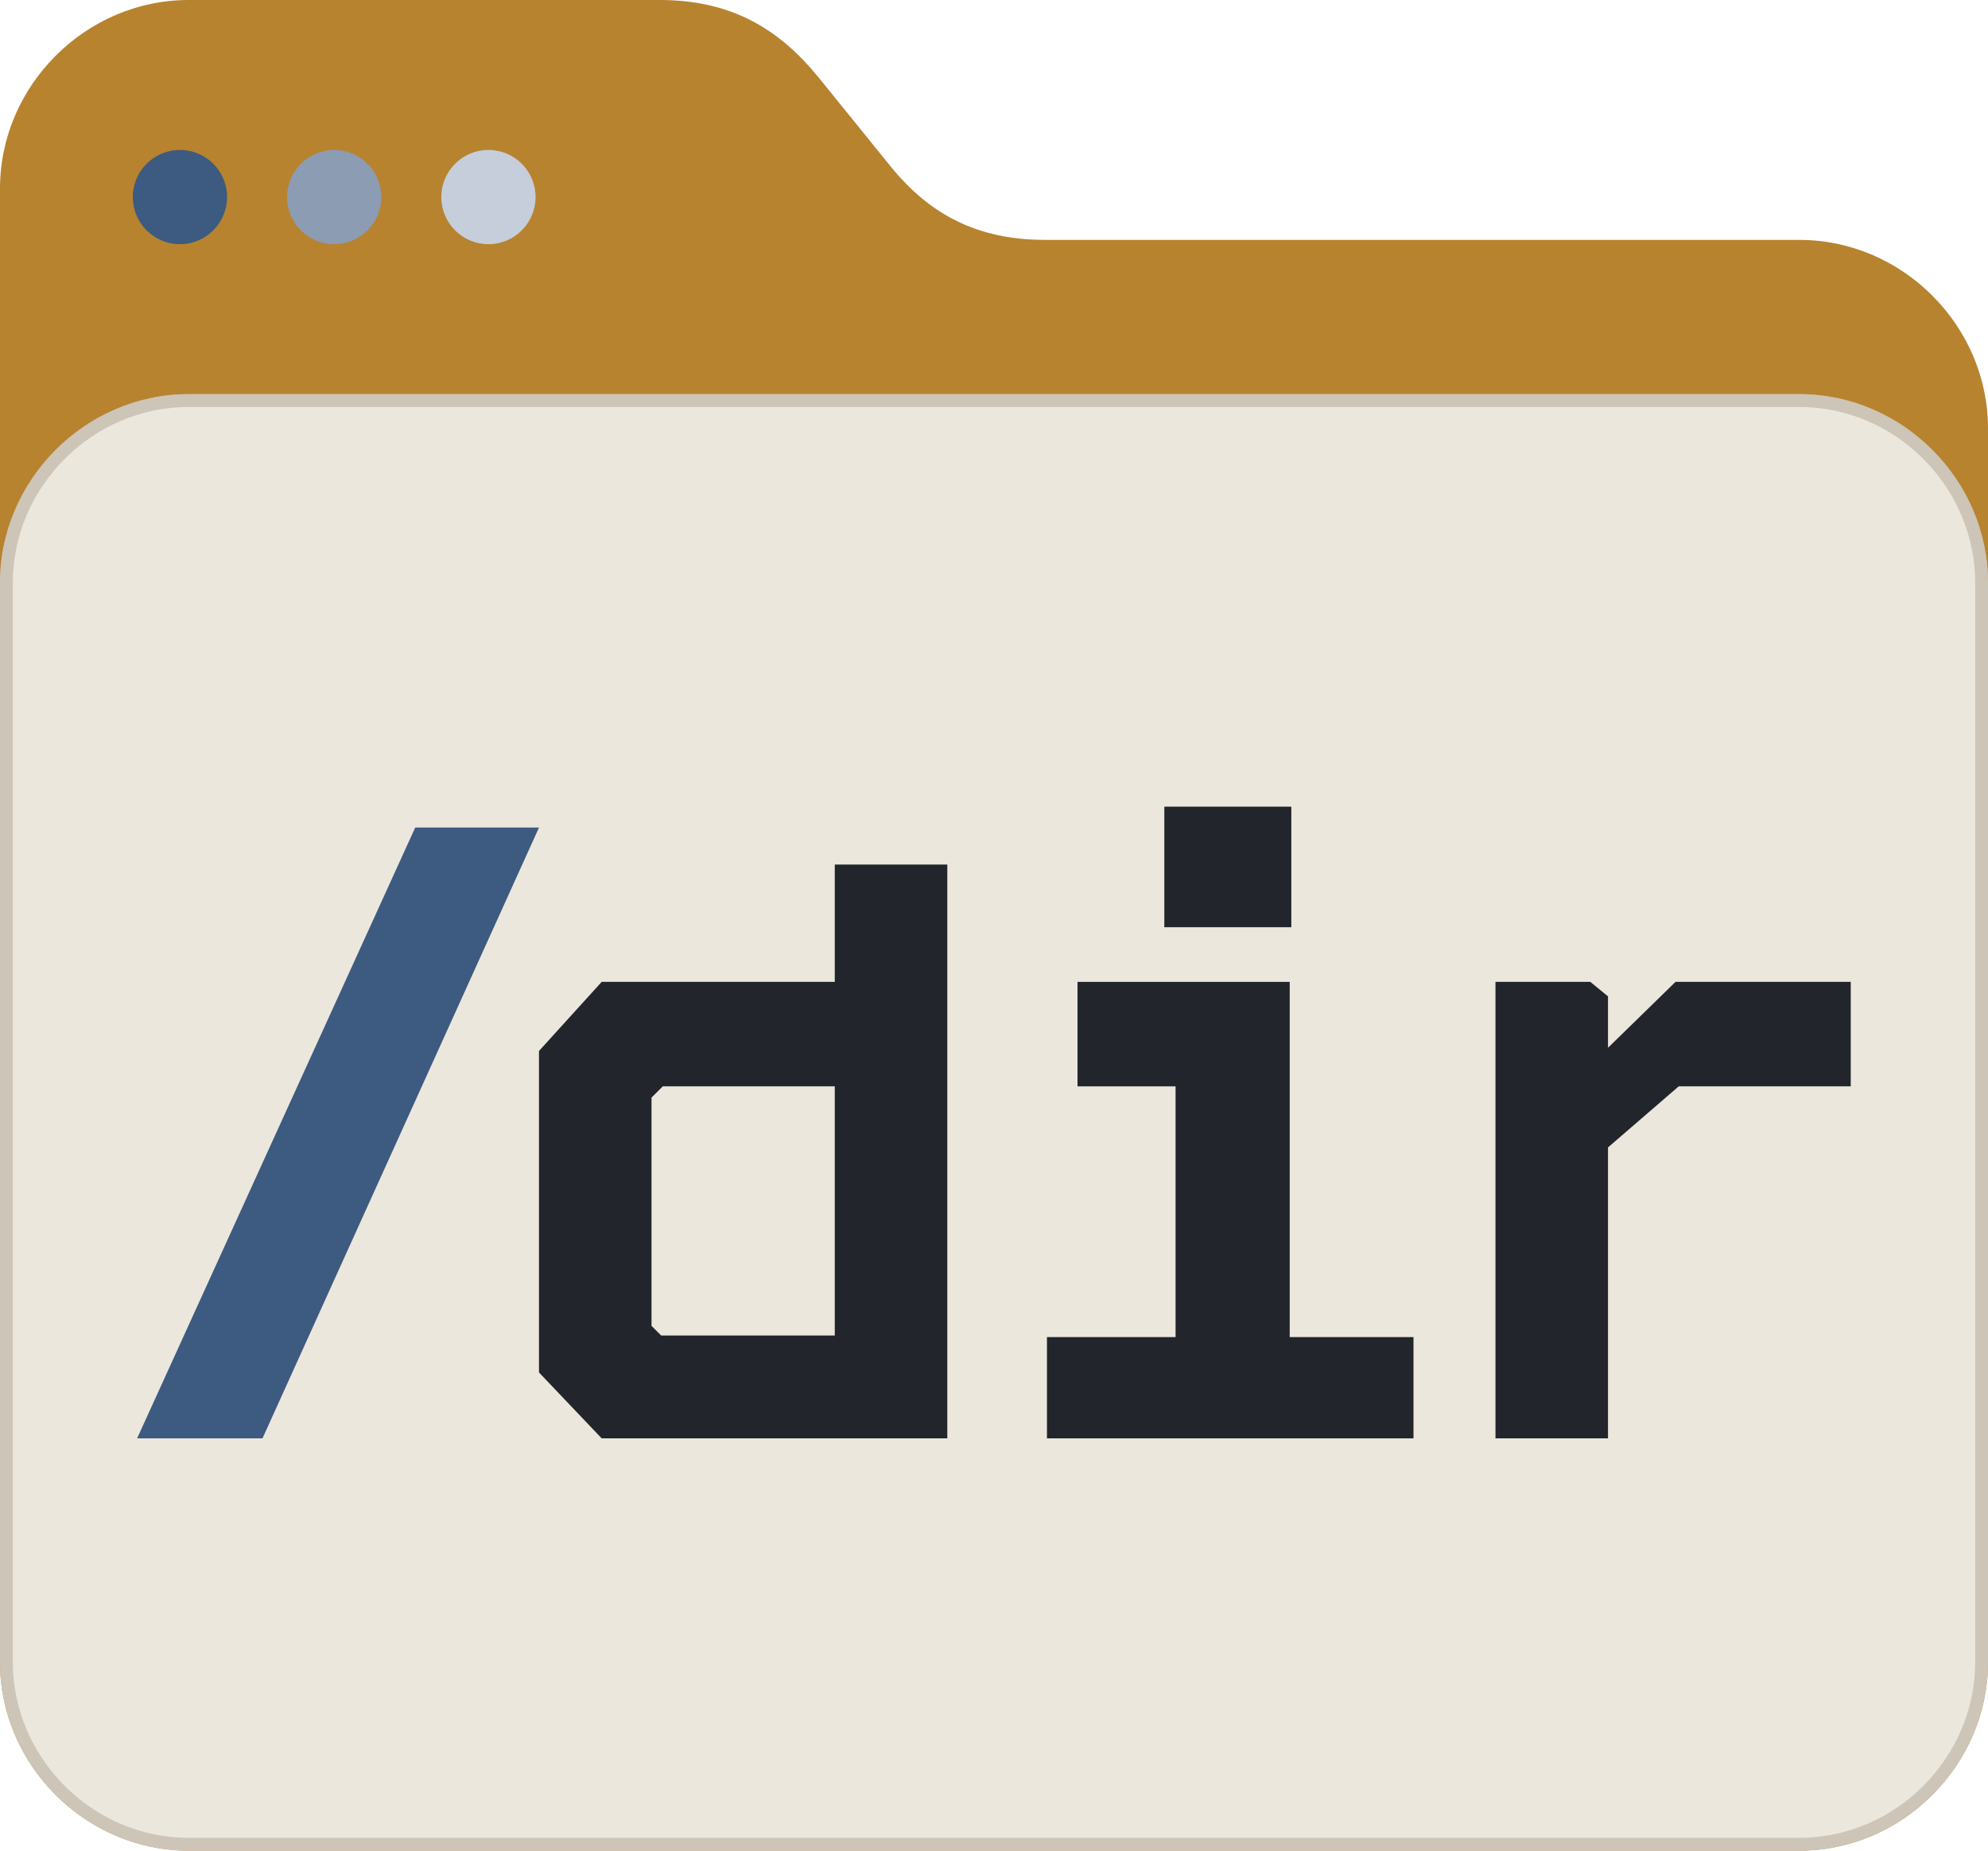
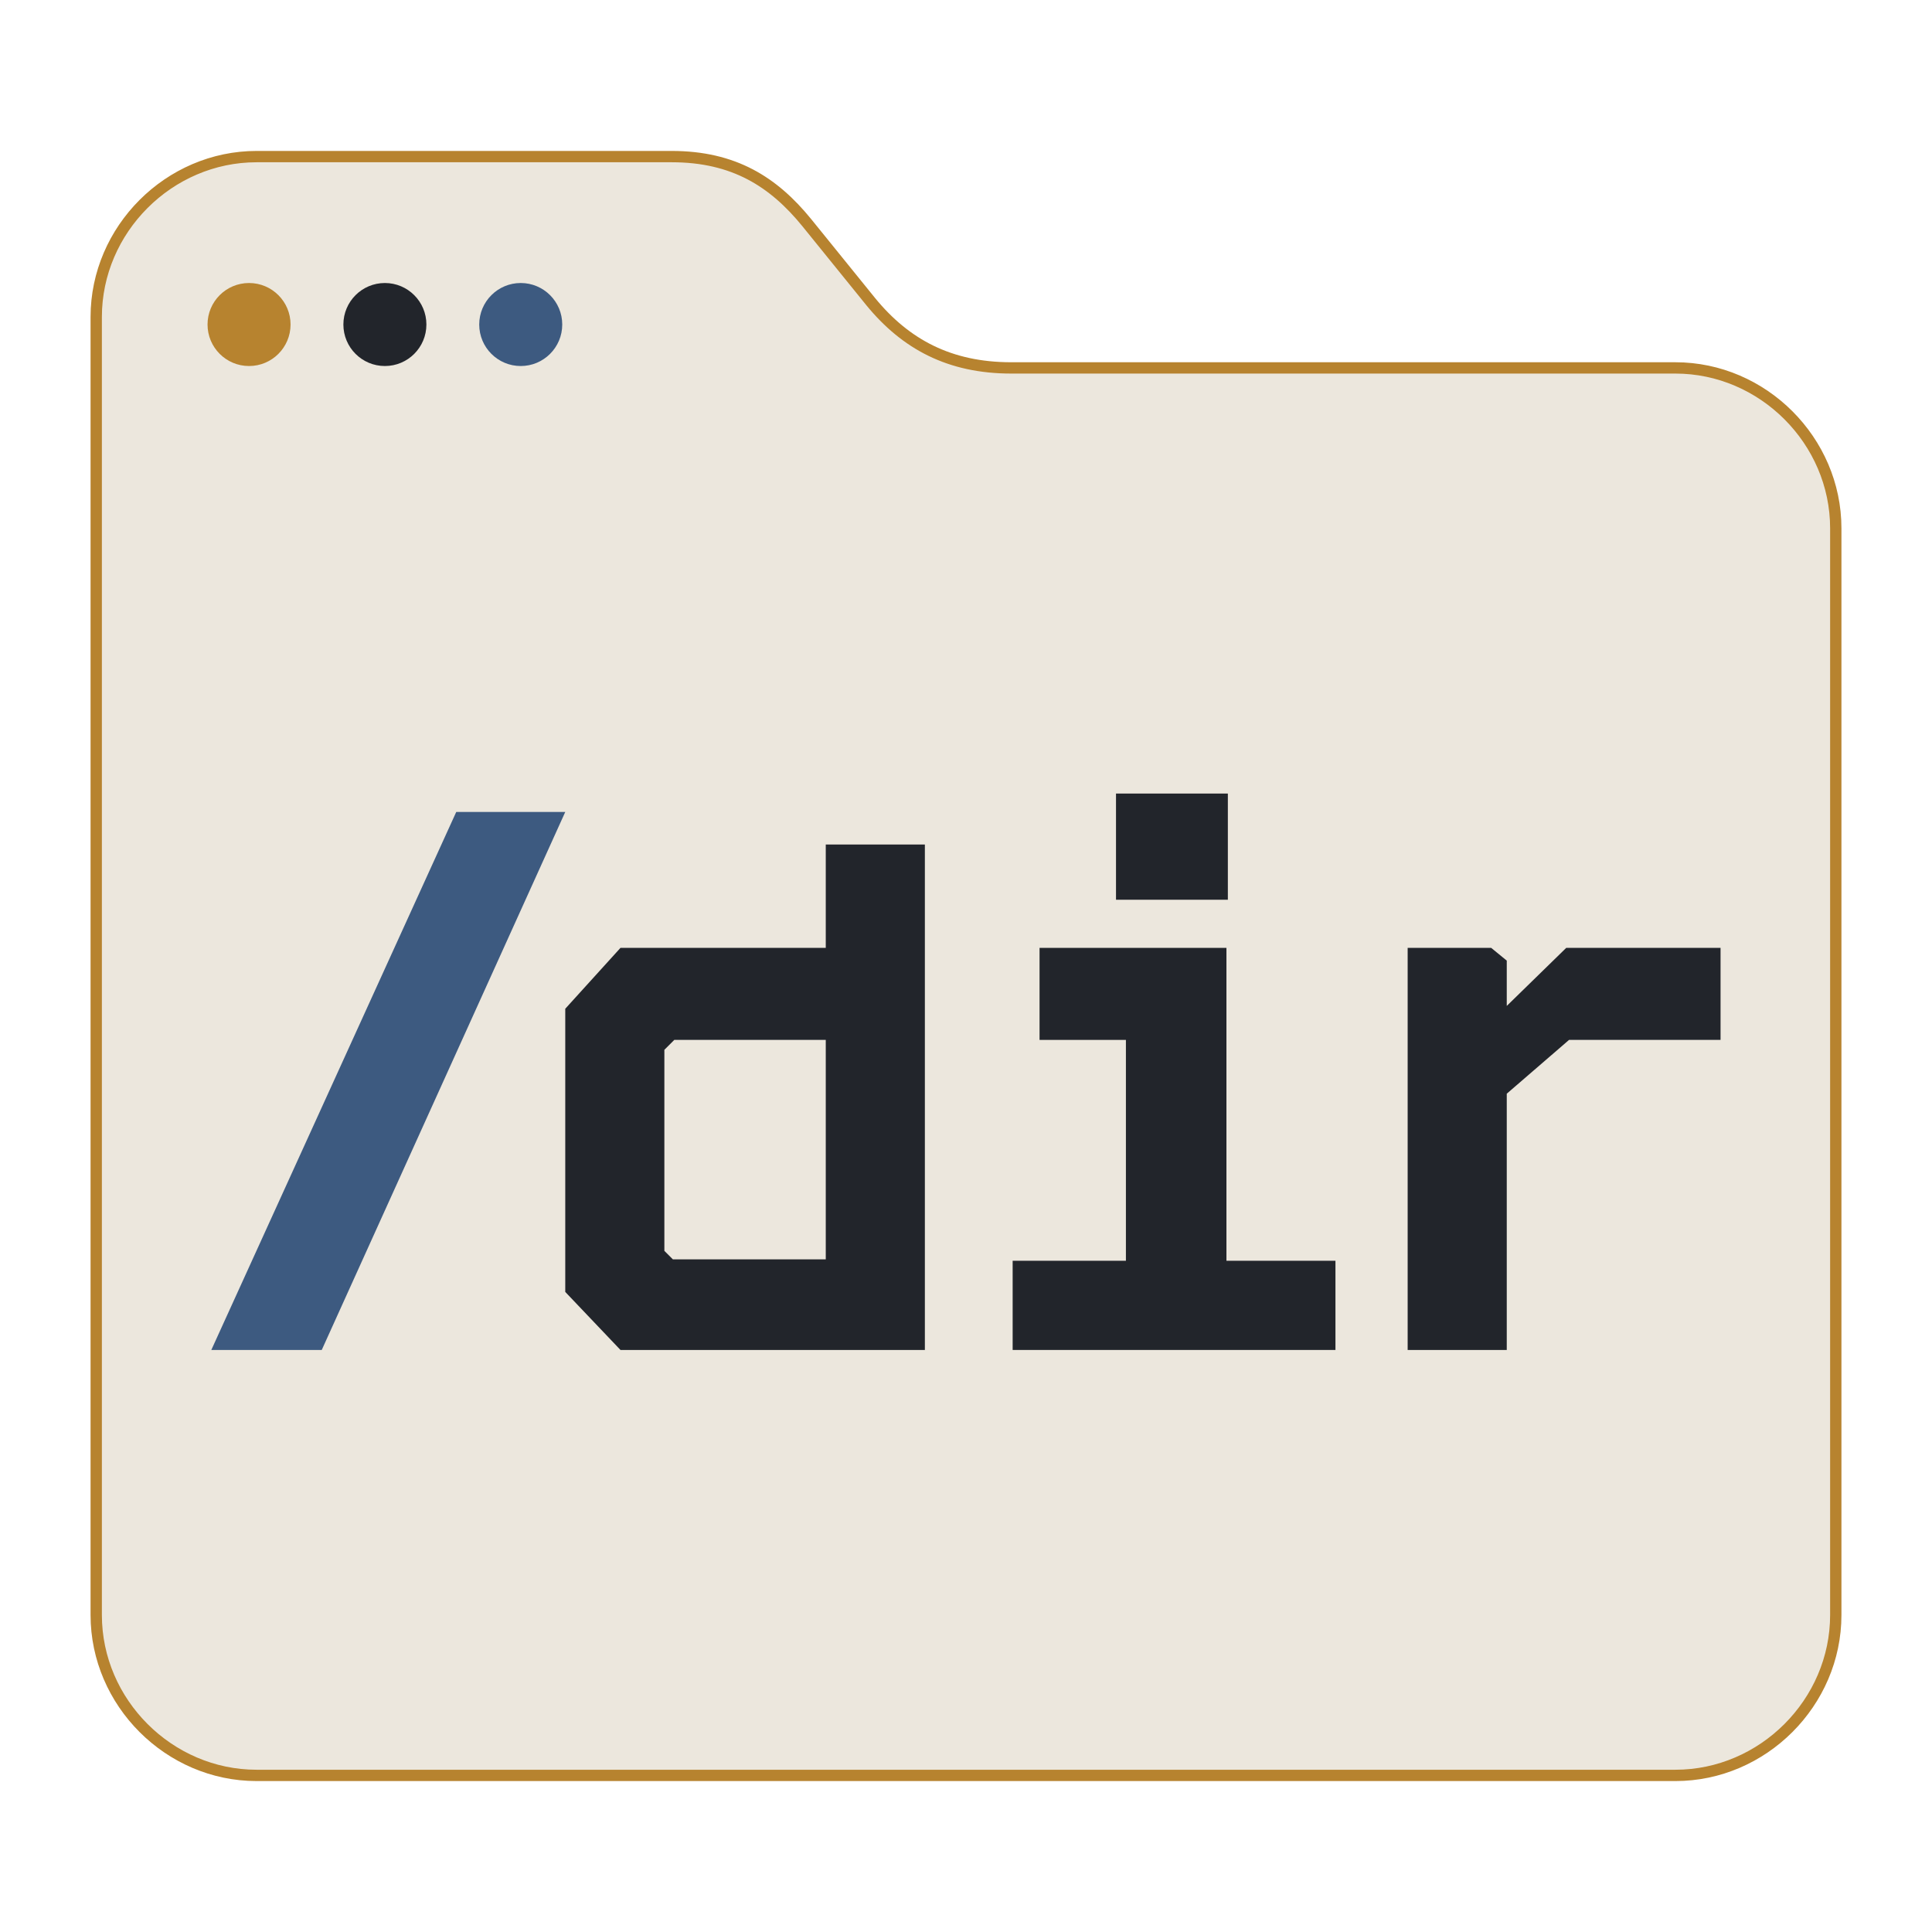
- <svg xmlns="http://www.w3.org/2000/svg" width="464" height="432" viewBox="0 0 464 432" fill="none">
-   <path d="M44 0H154C171 0 182 7 191 18L208 39C217 50 228 56 244 56H420C444 56 464 76 464 100V388C464 412 444 432 420 432H44C20 432 0 412 0 388V44C0 20 20 0 44 0Z" fill="#B7832F" />
-   <path d="M42 57C48.075 57 53 52.075 53 46C53 39.925 48.075 35 42 35C35.925 35 31 39.925 31 46C31 52.075 35.925 57 42 57Z" fill="#3D5A80" />
-   <path d="M78 57C84.075 57 89 52.075 89 46C89 39.925 84.075 35 78 35C71.925 35 67 39.925 67 46C67 52.075 71.925 57 78 57Z" fill="#8B9CB3" />
-   <path d="M114 57C120.075 57 125 52.075 125 46C125 39.925 120.075 35 114 35C107.925 35 103 39.925 103 46C103 52.075 107.925 57 114 57Z" fill="#C5CEDA" />
-   <path d="M0 136C0 112 20 92 44 92H420C444 92 464 112 464 136V388C464 412 444 432 420 432H44C20 432 0 412 0 388V136Z" fill="#ECE7DD" />
-   <path d="M1.5 136C1.5 112.8 20.8 93.5 44 93.5H420C443.2 93.5 462.5 112.8 462.5 136V388C462.5 411.2 443.2 430.5 420 430.5H44C20.8 430.5 1.5 411.2 1.5 388V136Z" stroke="#9E927E" stroke-opacity="0.4" stroke-width="3" />
-   <path fill-rule="evenodd" clip-rule="evenodd" d="M194.837 201.807H221.101V335.754H140.433L125.8 320.37V245.33L140.433 229.197H194.837V201.807ZM194.837 311.741V253.585H154.69L152.064 256.211V309.49L154.315 311.741H194.837Z" fill="#22252B" />
-   <path d="M271.753 216.44H301.394V188.3H271.753V216.44Z" fill="#22252B" />
-   <path d="M251.867 229.197H301.018V312.116H329.909V335.754H244.363V312.116H274.379V253.585H251.492V229.197H251.867Z" fill="#22252B" />
-   <path d="M349.044 335.754V229.197H371.181L375.308 232.574V244.58L391.066 229.197H431.963V253.585H391.817L375.308 267.842V335.754H349.044Z" fill="#22252B" />
-   <path d="M32 335.754L96.91 193.178H125.8L61.266 335.754H32Z" fill="#3D5A80" />
+ <svg xmlns="http://www.w3.org/2000/svg" width="512" height="512" viewBox="0 0 512 512" fill="none">
+   <path d="M68 41.5H178C194.5 41.5 205 48.2 213.8 59L230.8 80C240 91.2 251.6 97.5 268 97.5H444C467.2 97.5 486.5 116.8 486.5 140V428C486.5 451.2 467.2 470.5 444 470.5H68C44.8 470.5 25.5 451.2 25.5 428V84C25.5 60.8 44.8 41.5 68 41.5Z" fill="#ECE7DD" stroke="#B7832F" stroke-width="3" />
+   <circle cx="66" cy="86" r="11" fill="#B7832F" />
+   <circle cx="102" cy="86" r="11" fill="#22252B" />
+   <circle cx="138" cy="86" r="11" fill="#3D5A80" />
+   <g transform="translate(56 210.3) scale(.3752)">
+     <path fill-rule="evenodd" clip-rule="evenodd" d="M434 36H504V393H289L250 352V152L289 109H434V36ZM434 329V174H327L320 181V323L326 329H434Z" fill="#22252B" />
+     <path d="M639 75H718V0H639V75Z" fill="#22252B" />
+     <path d="M586 109H717V330H794V393H566V330H646V174H585V109H586Z" fill="#22252B" />
+     <path d="M845 393V109H904L915 118V150L957 109H1066V174H959L915 212V393H845Z" fill="#22252B" />
+     <path d="M0 393L173 13H250L78 393H0Z" fill="#3D5A80" />
+   </g>
</svg>
